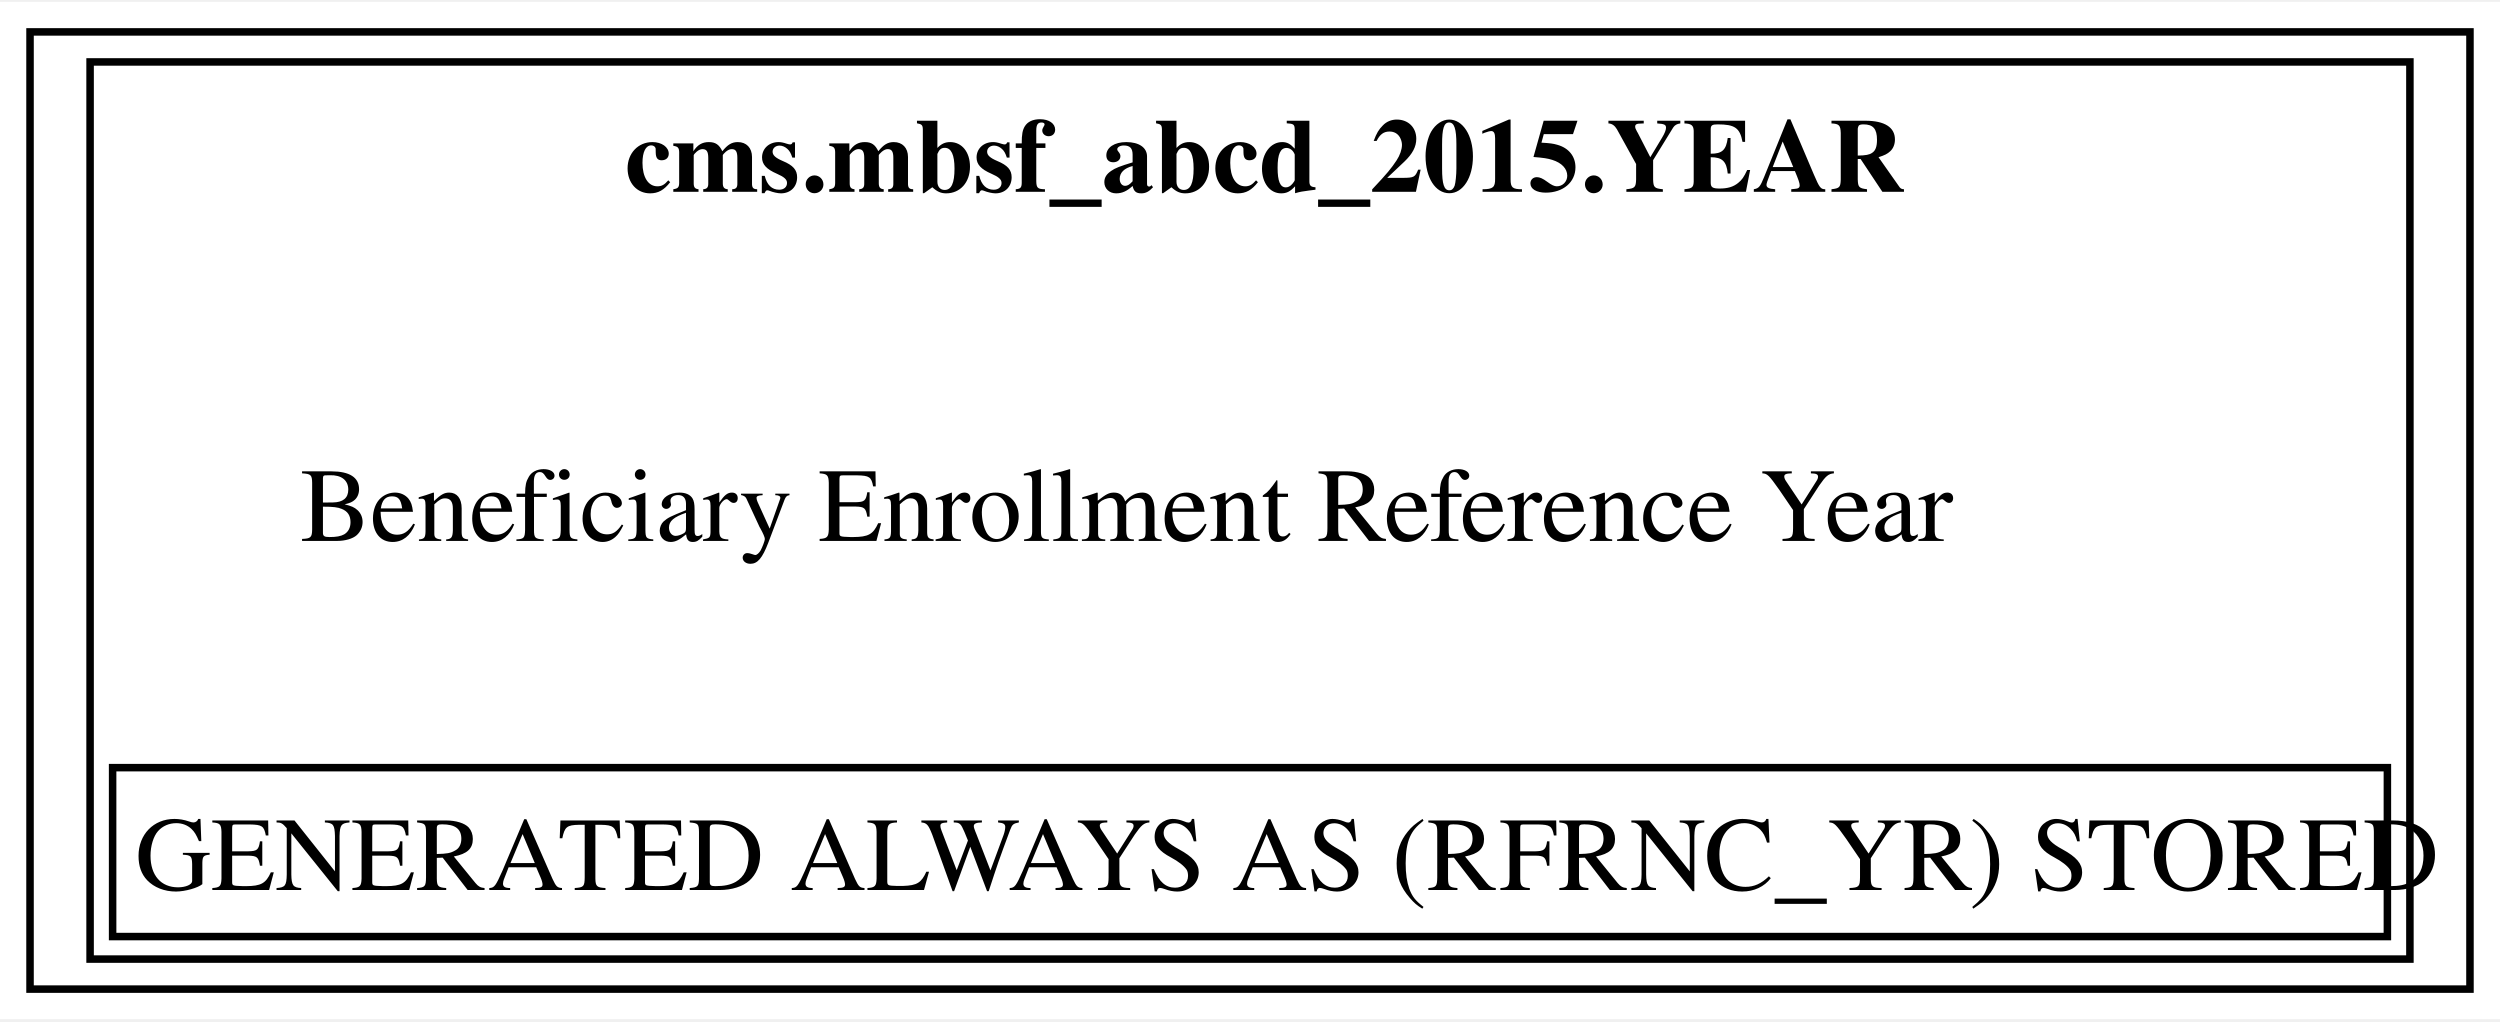
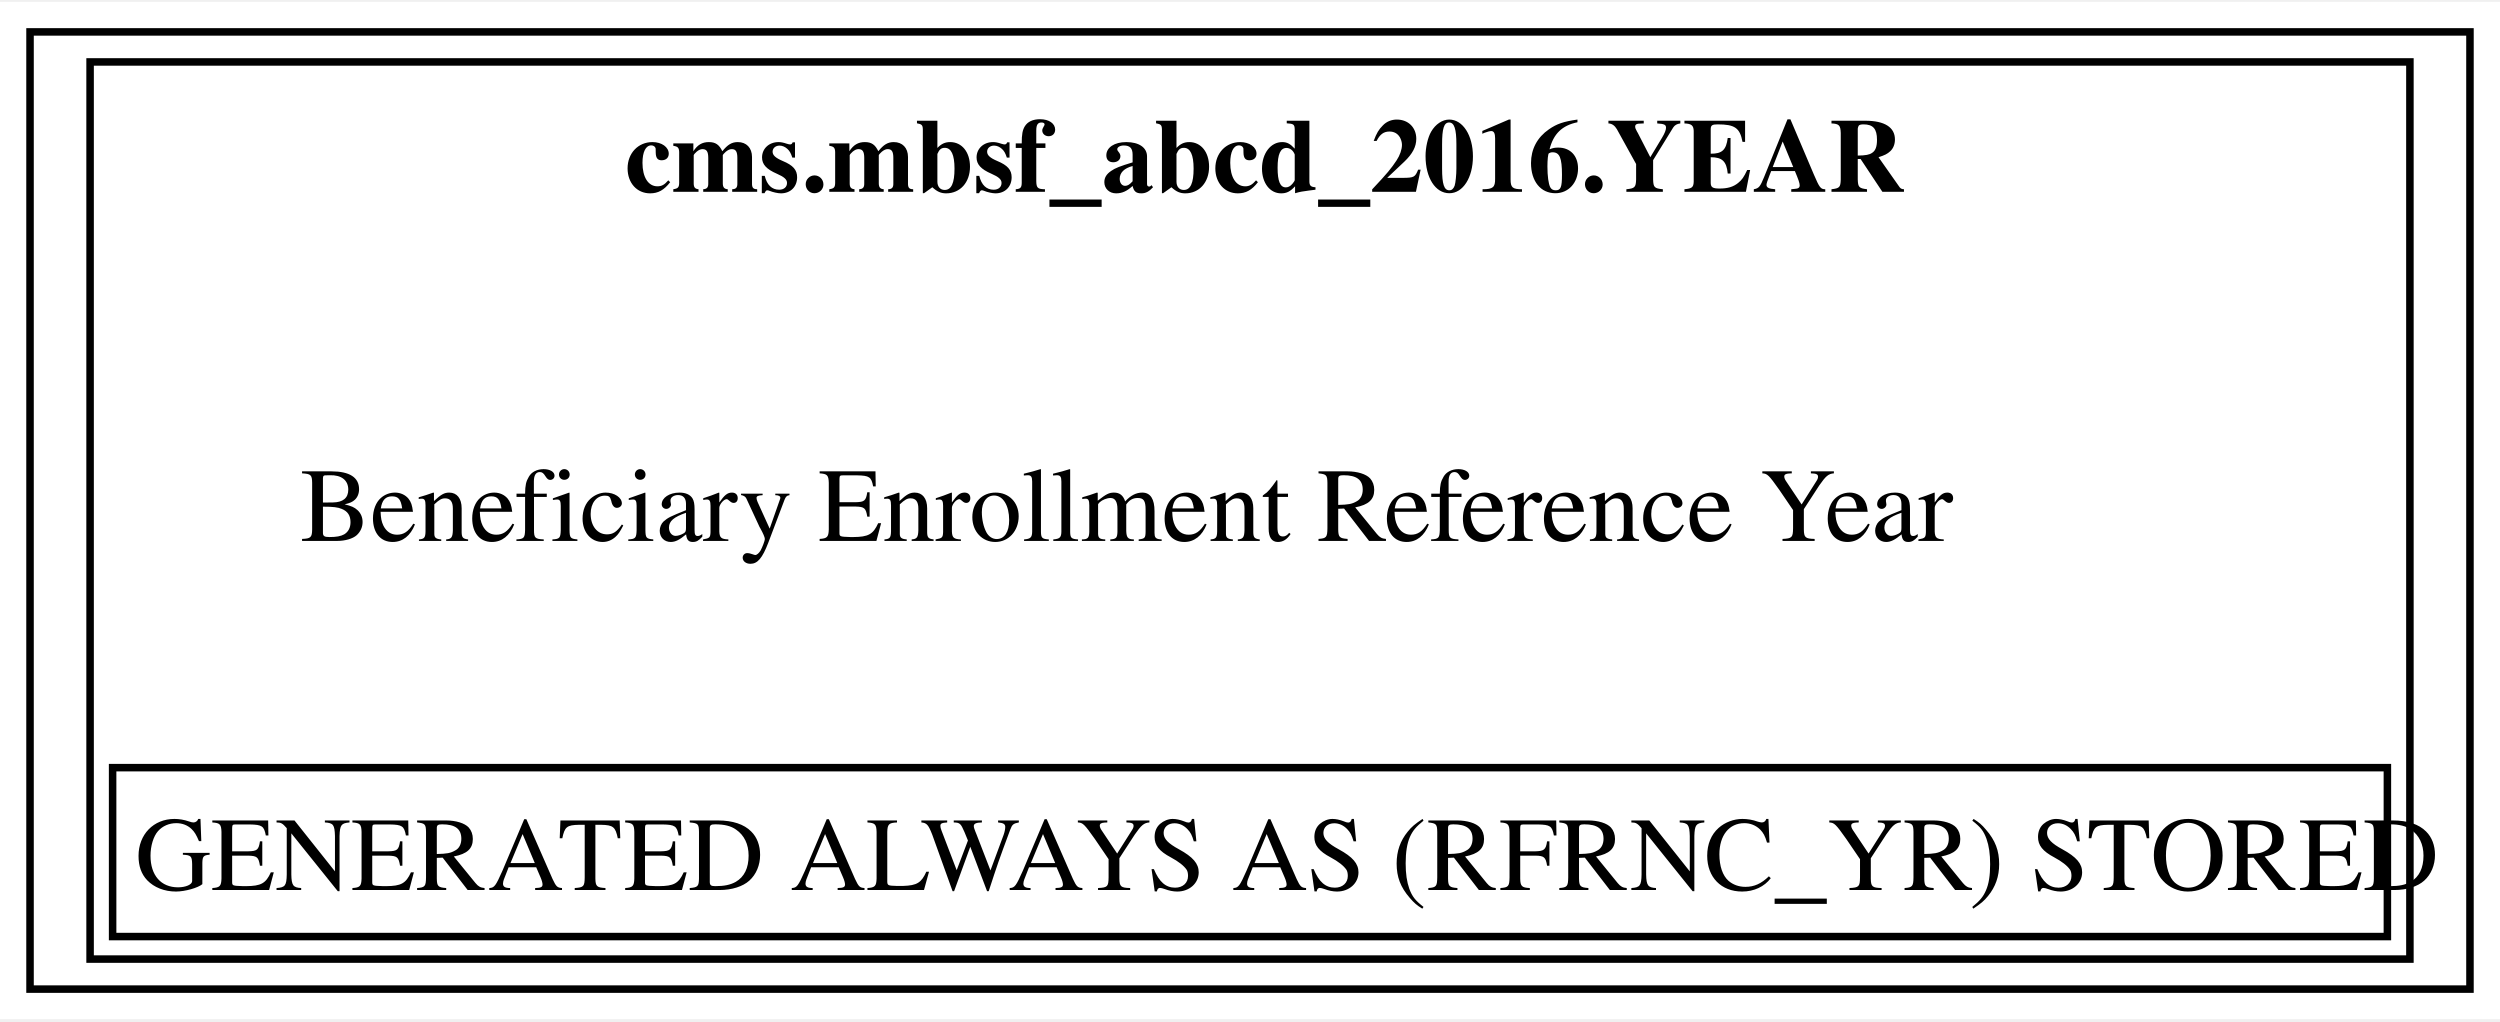
<svg xmlns="http://www.w3.org/2000/svg" xmlns:xlink="http://www.w3.org/1999/xlink" width="333pt" height="136pt" viewBox="0.00 0.00 333.00 135.50">
  <g id="graph0" class="graph" transform="scale(1 1) rotate(0) translate(4 131.5)">
    <polygon fill="white" stroke="none" points="-4,4 -4,-131.5 329,-131.5 329,4 -4,4" />
    <g id="node1" class="node">
      <g id="a_node1">
-         <a xlink:href="../cms.mbsf_abcd_2015/YEAR.html" xlink:title="&lt;TABLE&gt;" target="_blank">
+         <a xlink:href="../cms.mbsf_abcd_2016/YEAR.html" xlink:title="&lt;TABLE&gt;" target="_blank">
          <polygon fill="none" stroke="black" points="325,-127.5 0,-127.5 0,0 325,0 325,-127.5" />
-           <text text-anchor="start" x="79.25" y="-106.2" font-family="Times,serif" font-weight="bold" font-size="14.00">cms.mbsf_abcd_2015.YEAR</text>
+           <text text-anchor="start" x="79.25" y="-106.2" font-family="Times,serif" font-weight="bold" font-size="14.00">cms.mbsf_abcd_2016.YEAR</text>
          <text text-anchor="start" x="36" y="-59.7" font-family="Times,serif" font-size="14.00">Beneficiary Enrollment Reference Year</text>
          <polygon fill="none" stroke="black" points="11,-7 11,-29.5 314,-29.5 314,-7 11,-7" />
          <text text-anchor="start" x="14" y="-13.2" font-family="Times,serif" font-size="14.00">GENERATED ALWAYS AS (RFRNC_YR) STORED</text>
          <polygon fill="none" stroke="black" points="8,-4 8,-123.5 317,-123.5 317,-4 8,-4" />
        </a>
      </g>
    </g>
  </g>
</svg>
